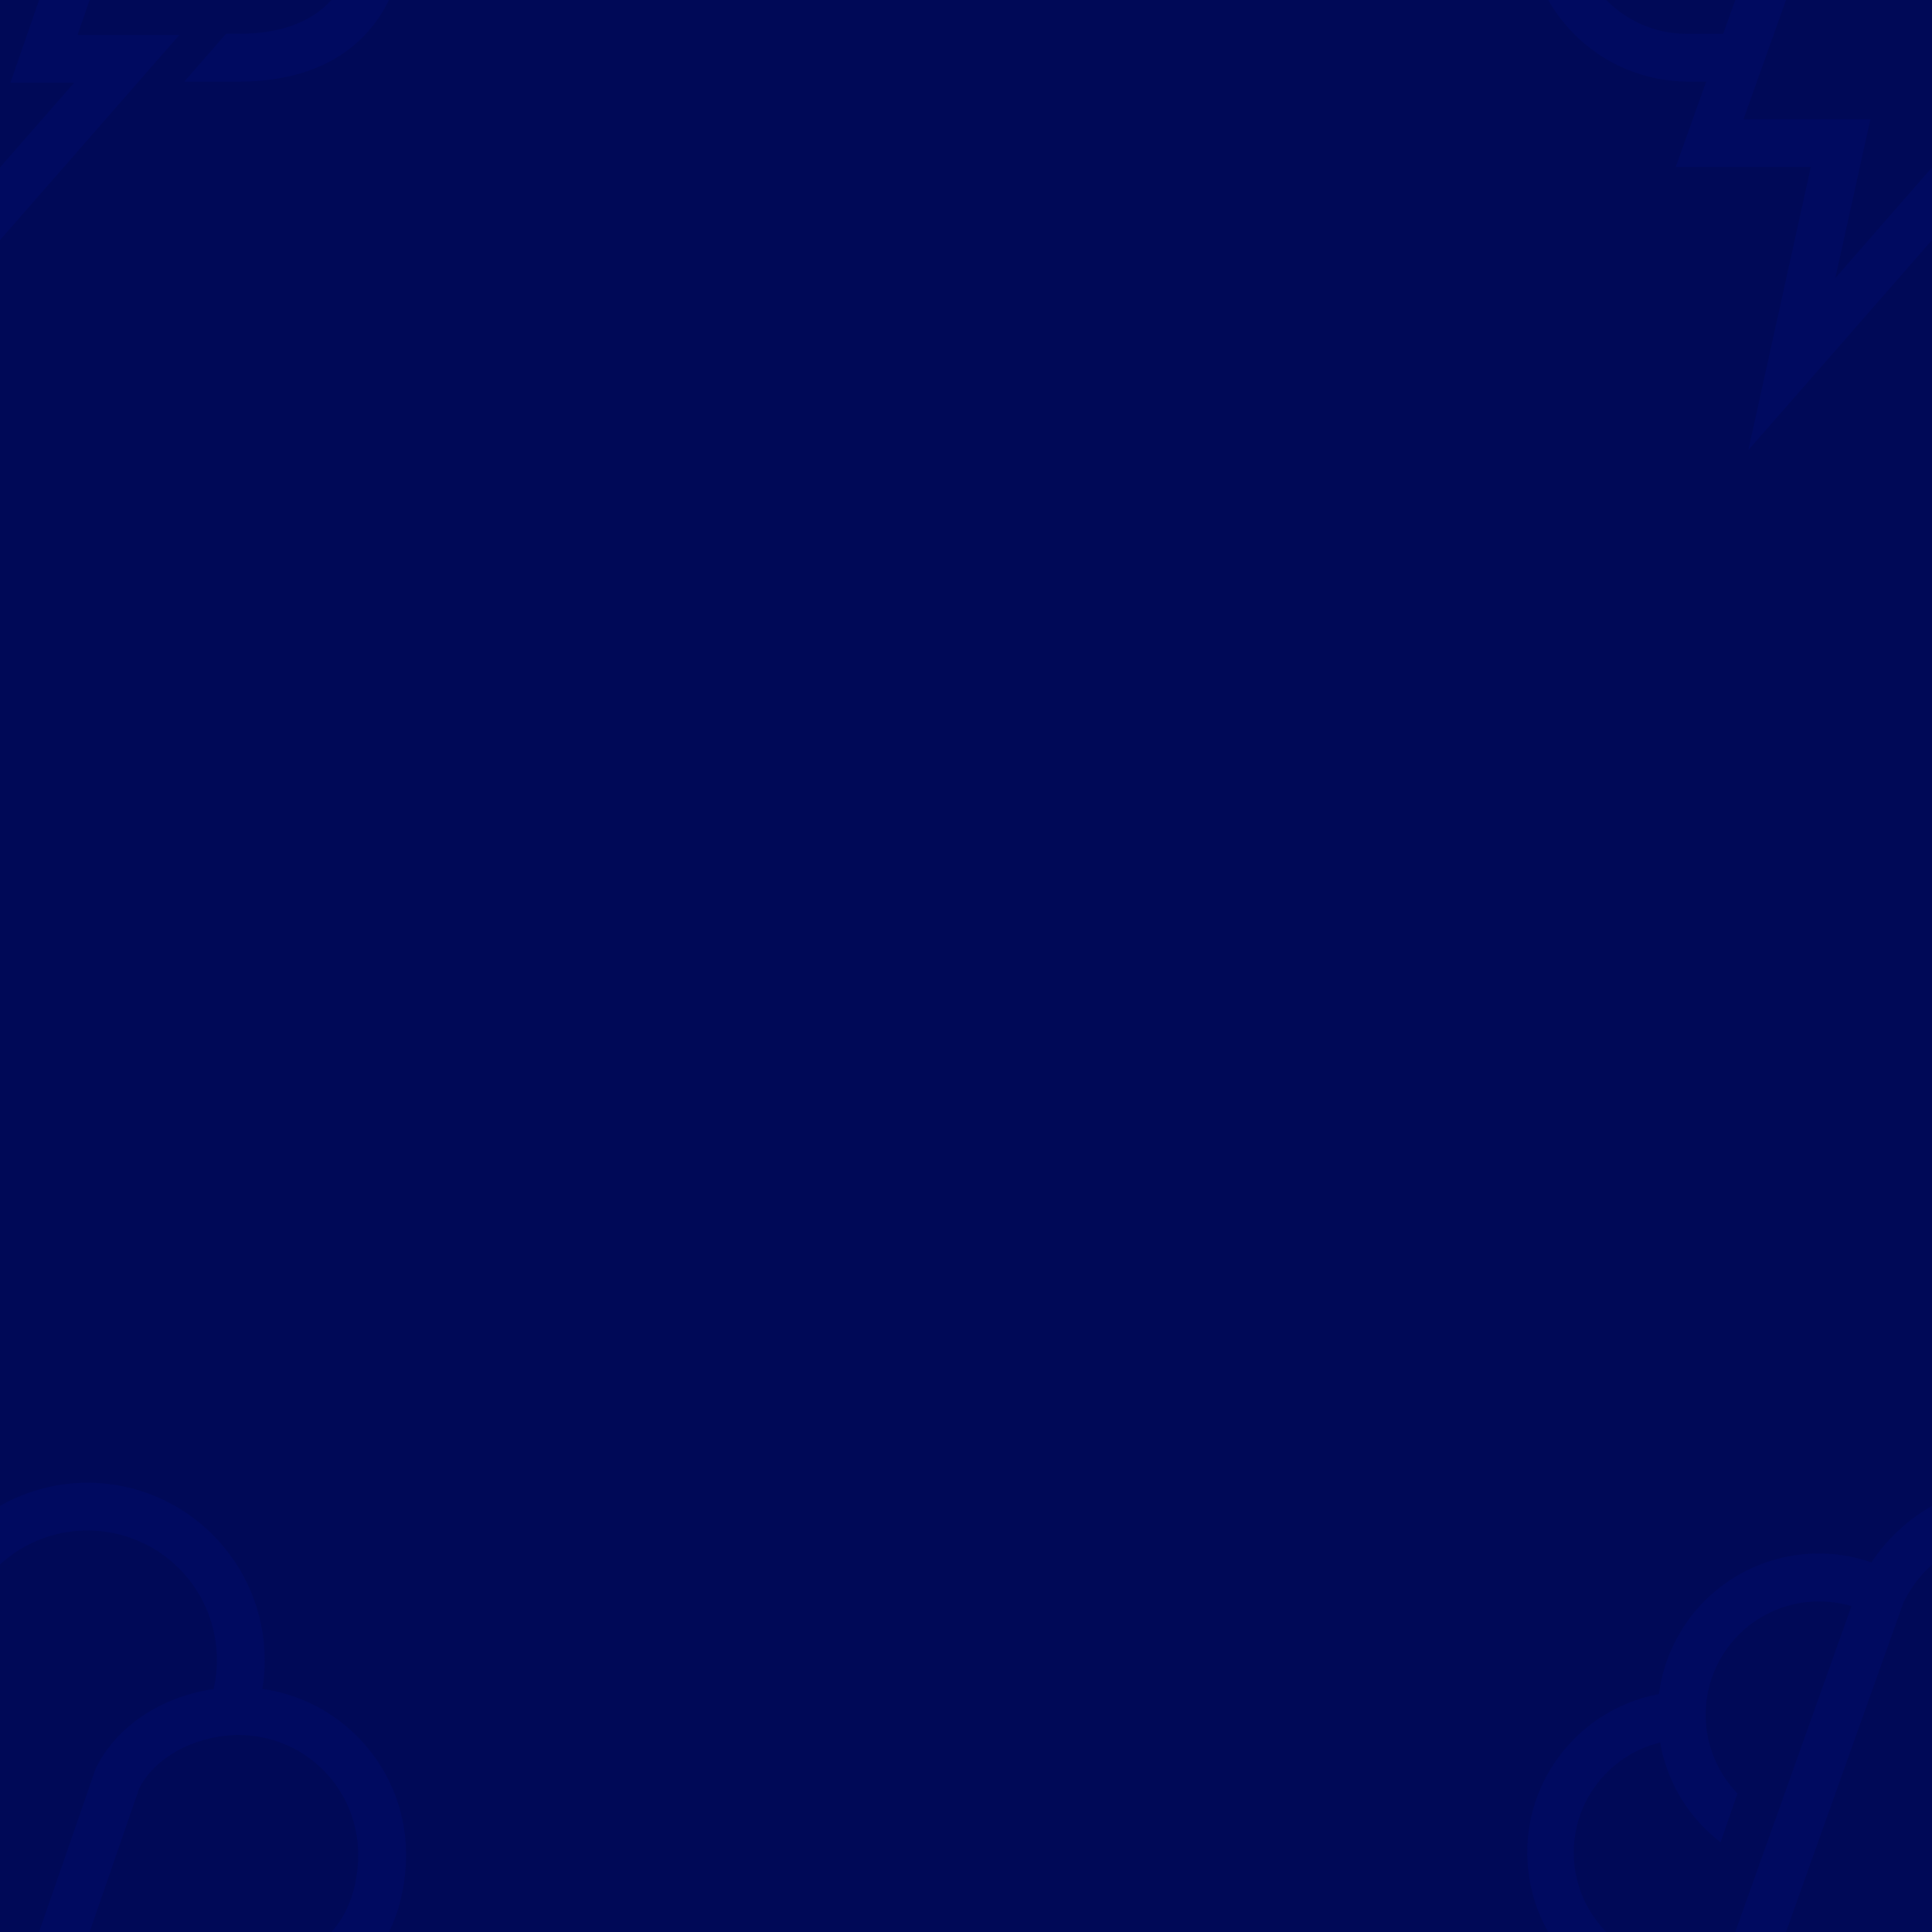
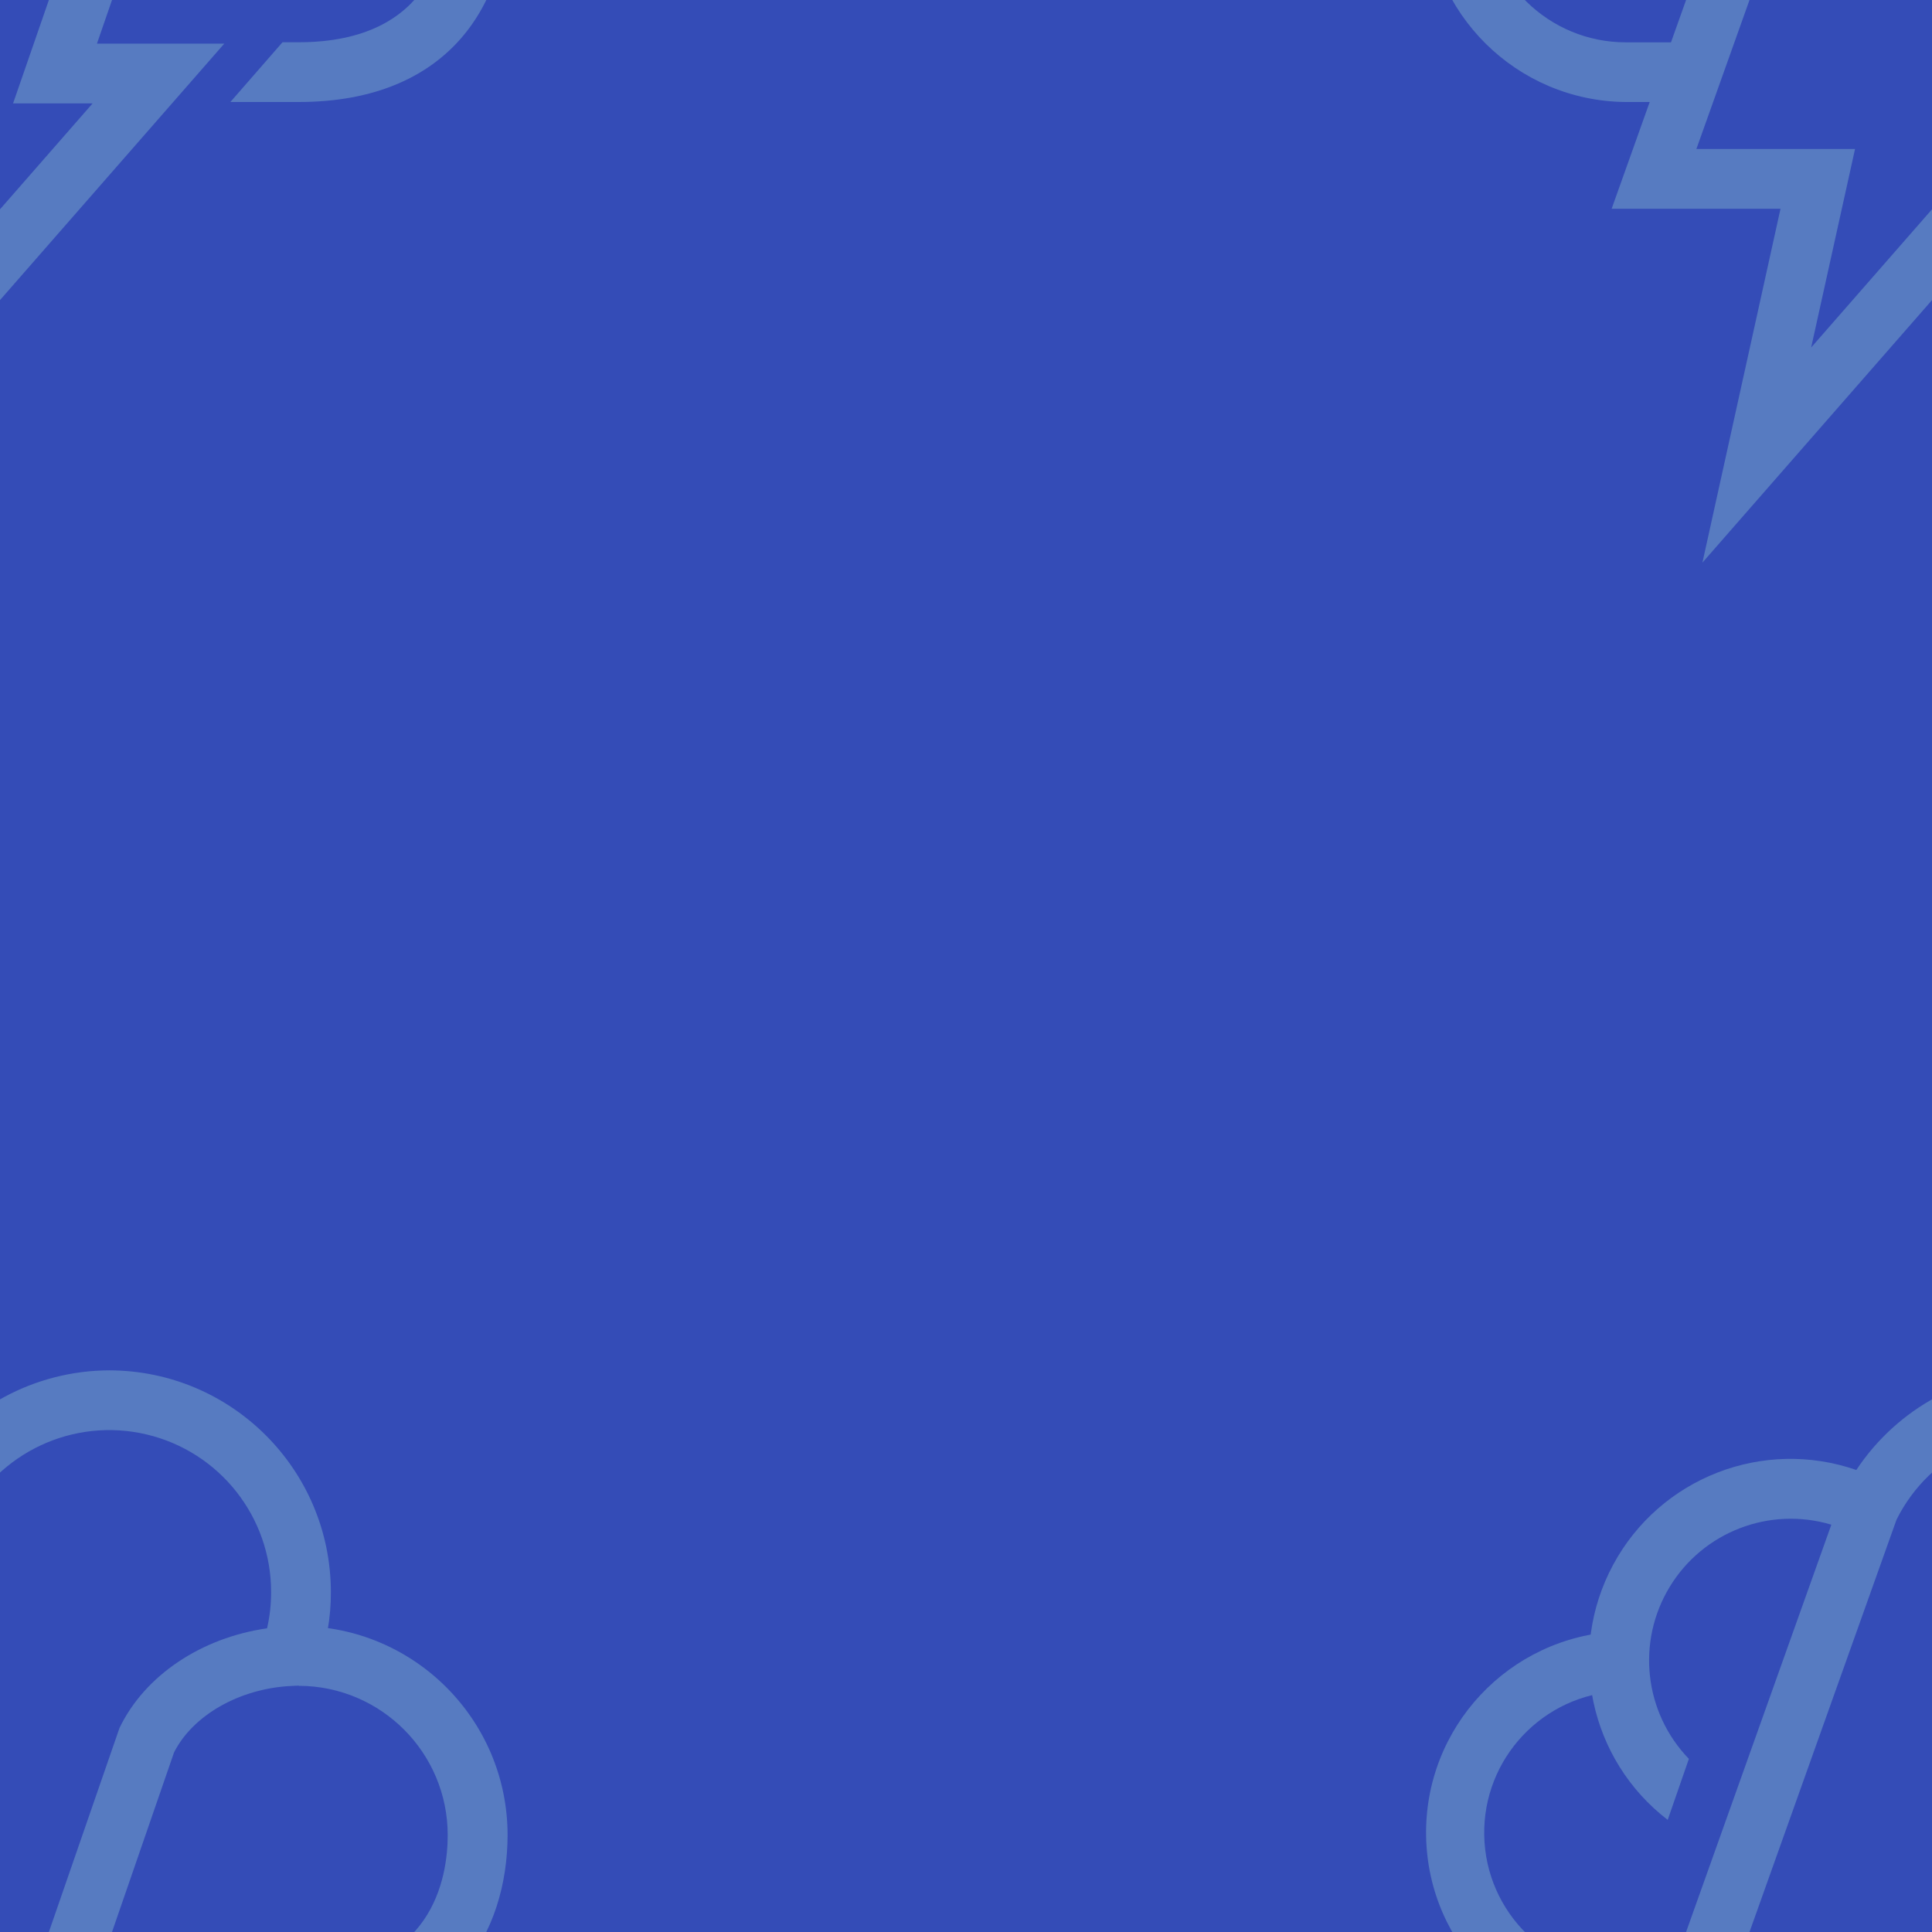
- <svg xmlns="http://www.w3.org/2000/svg" xmlns:xlink="http://www.w3.org/1999/xlink" version="1.1" id="snapshot-05175" width="100" height="100" viewBox="0 0 100 100">
+ <svg xmlns="http://www.w3.org/2000/svg" xmlns:xlink="http://www.w3.org/1999/xlink" version="1.1" id="snapshot-17327" width="125" height="125" viewBox="0 0 125 125">
  <defs>
-     <g id="transformed-28895" data-image="28895" transform="translate(-64, -64) rotate(0, 64, 64)">
+     <g id="transformed-14119" data-image="14119" transform="translate(-100, -100) rotate(0, 100, 100)">
      <g>
-         <svg version="1.1" width="128px" height="128px" viewBox="0 0 128 128">
-           <g id="original-28895">
+         <svg version="1.1" width="200px" height="200px" viewBox="0 0 200 200">
+           <g id="original-14119">
            <svg data-name="Livello 1" viewBox="0 0 1080 1080" version="1.1" preserveAspectRatio="xMidYMid meet">
-               <path d="M459.37 575.64H433A70.36 70.36 0 0 1 430.3 435l.74 20.87a49.48 49.48 0 0 0 2 98.92h26.33z" fill="rgba(0, 10, 96, 1)" stroke="none" />
-               <path d="M644.3 575.64h-23.81l18.21-20.88h5.6c47 0 52.12-34 52.12-48.63a52.15 52.15 0 0 0-52-52.14v-20.88a73.05 73.05 0 0 1 72.92 73c-.04 33.62-19.22 69.53-73.04 69.53z" fill="rgba(0, 10, 96, 1)" stroke="none" />
-               <path d="M578.17 343.77a77.79 77.79 0 0 0-64.61 34.81 70.35 70.35 0 0 0-65.9 122.25l7.4-21.32a49.5 49.5 0 0 1 49.77-81.82l-76.76 215.25h59l-27.28 123.63 158.56-181.32h-44.48l26.94-78c6.59-13.05 23-22.35 40.94-23.21l6.89-.33 2.4-6.47a74.36 74.36 0 0 0 4.56-26 77.55 77.55 0 0 0-77.43-77.47zm55.13 90.13c-22.95 3.29-42.7 16.43-51.54 34.79l-37.19 107.43h27.79l-74.58 85.29 15.33-69.35h-55.43l69.93-196.13a56.53 56.53 0 0 1 107.11 25.33 55.28 55.28 0 0 1-1.42 12.64z" fill="rgba(0, 10, 96, 1)" stroke="none" />
+               <path d="M459.37 575.64H433A70.36 70.36 0 0 1 430.3 435l.74 20.87a49.48 49.48 0 0 0 2 98.92h26.33z" fill="rgba(87, 123, 193, 1)" stroke="none" />
+               <path d="M644.3 575.64h-23.81l18.21-20.88h5.6c47 0 52.12-34 52.12-48.63a52.15 52.15 0 0 0-52-52.14v-20.88a73.05 73.05 0 0 1 72.92 73c-.04 33.62-19.22 69.53-73.04 69.53z" fill="rgba(87, 123, 193, 1)" stroke="none" />
+               <path d="M578.17 343.77a77.79 77.79 0 0 0-64.61 34.81 70.35 70.35 0 0 0-65.9 122.25l7.4-21.32a49.5 49.5 0 0 1 49.77-81.82l-76.76 215.25h59l-27.28 123.63 158.56-181.32h-44.48l26.94-78c6.59-13.05 23-22.35 40.94-23.21l6.89-.33 2.4-6.47a74.36 74.36 0 0 0 4.56-26 77.55 77.55 0 0 0-77.43-77.47zm55.13 90.13c-22.95 3.29-42.7 16.43-51.54 34.79l-37.19 107.43h27.79l-74.58 85.29 15.33-69.35h-55.43l69.93-196.13a56.53 56.53 0 0 1 107.11 25.33 55.28 55.28 0 0 1-1.42 12.64z" fill="rgba(87, 123, 193, 1)" stroke="none" />
            </svg>
          </g>
        </svg>
      </g>
    </g>
  </defs>
-   <rect x="0" y="0" width="100" height="100" fill="rgba(0, 9, 87, 1)" />
-   <use xlink:href="#transformed-28895" transform="translate(-100, -100)" />
-   <use xlink:href="#transformed-28895" transform="translate(0, -100)" />
-   <use xlink:href="#transformed-28895" transform="translate(100, -100)" />
-   <use xlink:href="#transformed-28895" transform="translate(-100, 0)" />
-   <use xlink:href="#transformed-28895" transform="translate(0, 0)" />
-   <use xlink:href="#transformed-28895" transform="translate(100, 0)" />
-   <use xlink:href="#transformed-28895" transform="translate(-100, 100)" />
-   <use xlink:href="#transformed-28895" transform="translate(0, 100)" />
-   <use xlink:href="#transformed-28895" transform="translate(100, 100)" />
+   <rect x="0" y="0" width="125" height="125" fill="rgba(52, 76, 183, 1)" />
+   <use xlink:href="#transformed-14119" transform="translate(-125, -125)" />
+   <use xlink:href="#transformed-14119" transform="translate(0, -125)" />
+   <use xlink:href="#transformed-14119" transform="translate(125, -125)" />
+   <use xlink:href="#transformed-14119" transform="translate(-125, 0)" />
+   <use xlink:href="#transformed-14119" transform="translate(0, 0)" />
+   <use xlink:href="#transformed-14119" transform="translate(125, 0)" />
+   <use xlink:href="#transformed-14119" transform="translate(-125, 125)" />
+   <use xlink:href="#transformed-14119" transform="translate(0, 125)" />
+   <use xlink:href="#transformed-14119" transform="translate(125, 125)" />
</svg>
